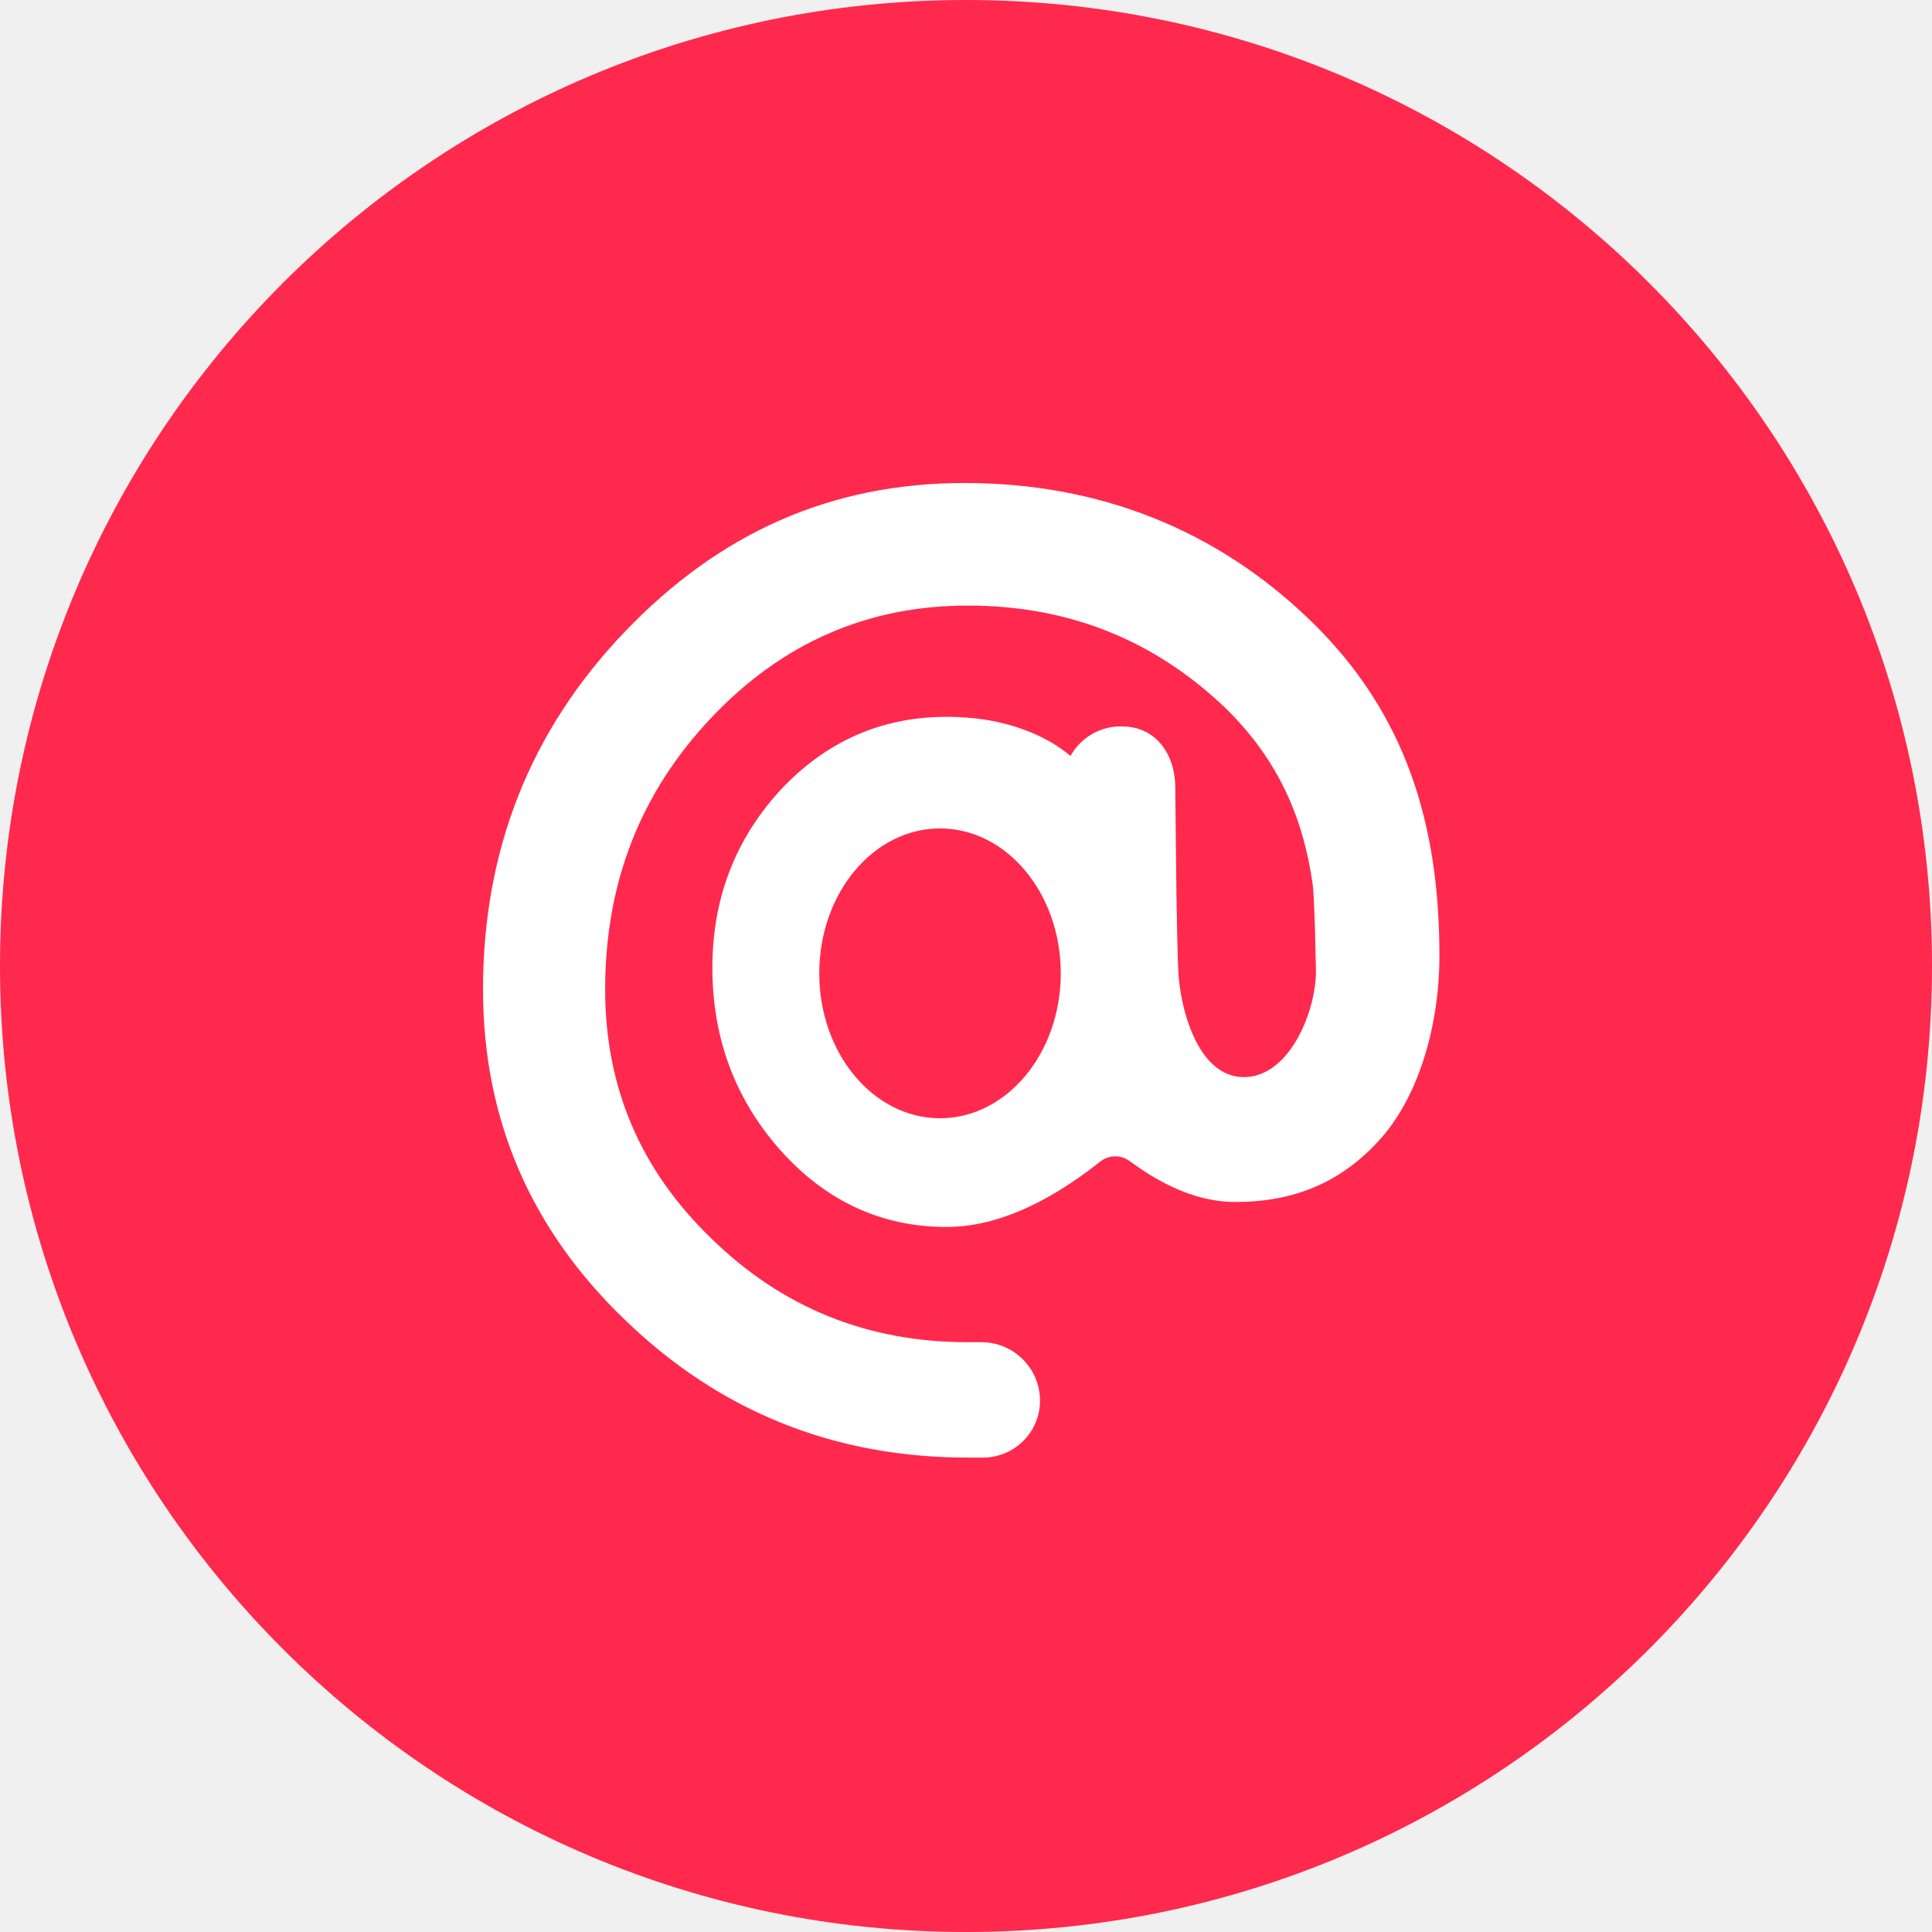
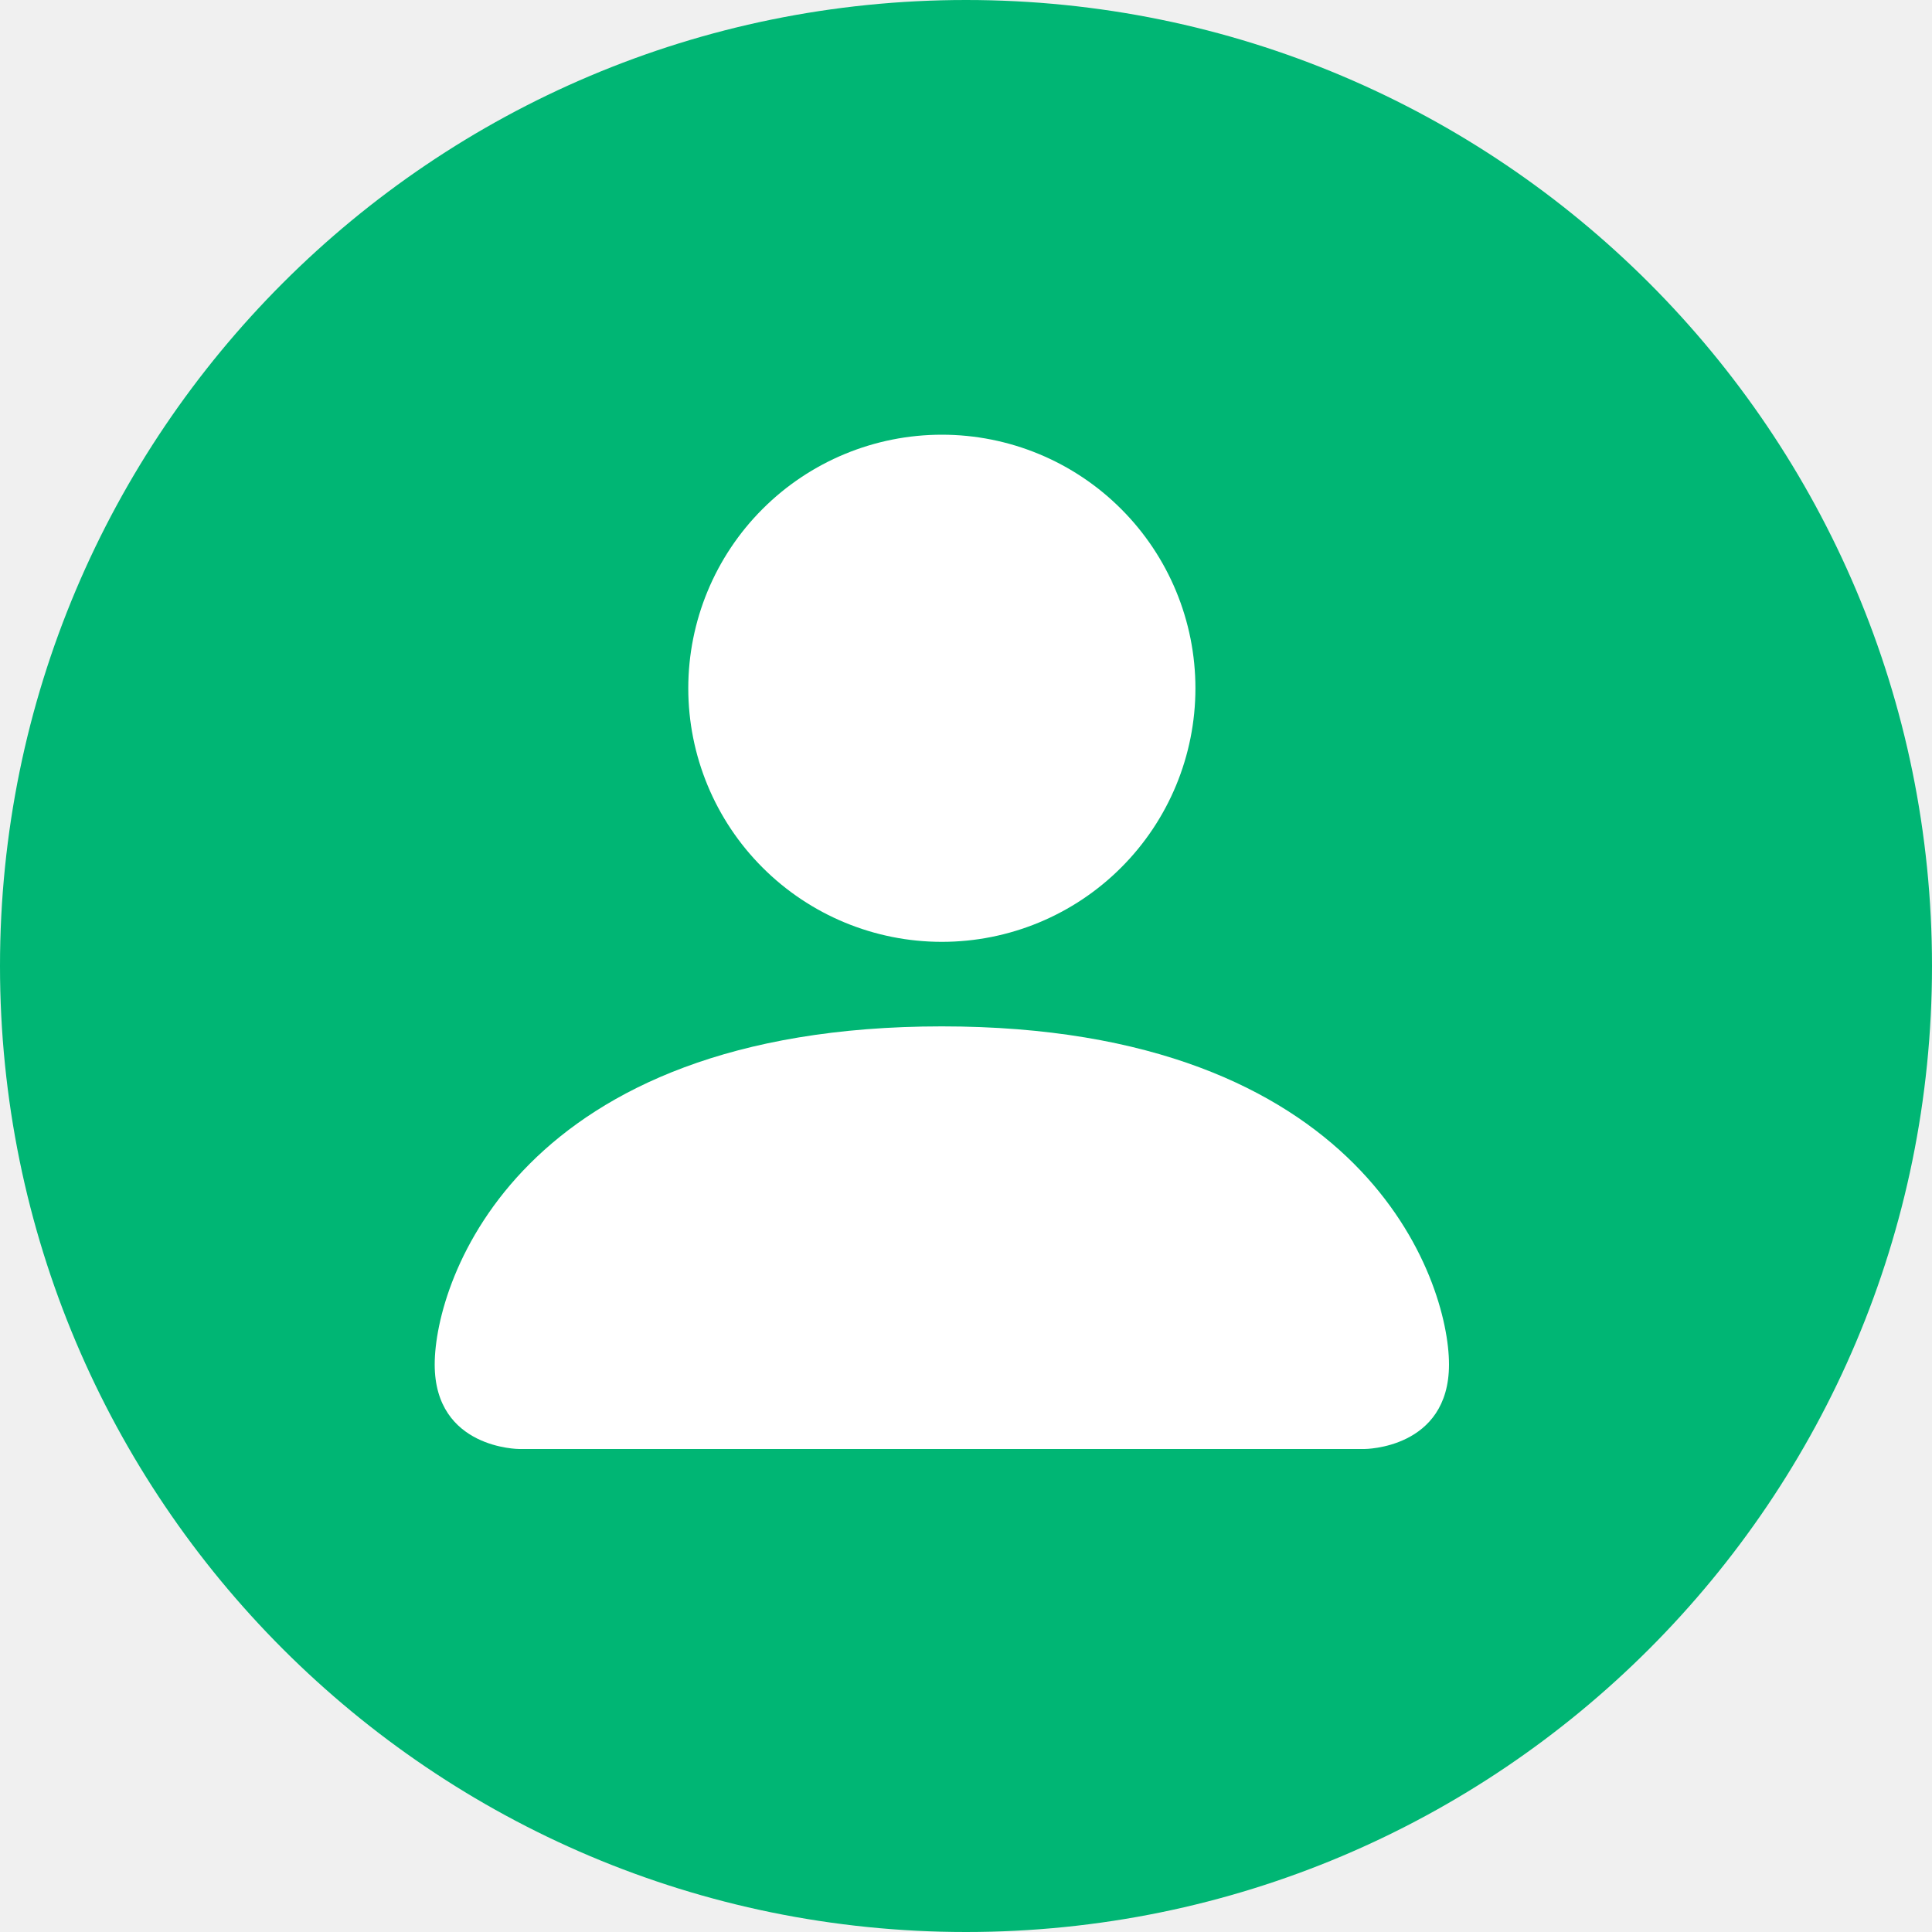
<svg xmlns="http://www.w3.org/2000/svg" width="40" height="40" viewBox="0 0 40 40" fill="none">
-   <path fill-rule="evenodd" clip-rule="evenodd" d="M20 40C31.046 40 40 31.046 40 20C40 8.954 31.046 0 20 0C8.954 0 0 8.954 0 20C0 31.046 8.954 40 20 40Z" fill="#FE294D" />
-   <path fill-rule="evenodd" clip-rule="evenodd" d="M27.152 12.868C25.191 10.958 22.747 10 19.97 10C17.206 10 14.902 11.028 12.941 13.074C10.982 15.118 10 17.594 10 20.486C10 23.169 10.986 25.458 12.95 27.337C14.91 29.228 17.278 30.178 20.038 30.178H20.37C21.026 30.166 21.544 29.629 21.532 28.978C21.52 28.318 20.981 27.789 20.321 27.789H20.038C17.957 27.789 16.192 27.074 14.724 25.638C13.257 24.219 12.529 22.508 12.529 20.486C12.529 18.277 13.261 16.405 14.732 14.854C16.2 13.307 17.962 12.538 20.038 12.538C22.12 12.538 23.895 13.245 25.378 14.666C26.463 15.727 26.981 16.929 27.176 18.296C27.193 18.416 27.209 18.744 27.223 19.173L27.245 20.072C27.26 20.91 26.71 22.294 25.76 22.3C24.809 22.306 24.436 20.91 24.396 20.108L24.392 20.012C24.379 19.704 24.367 19.209 24.357 18.529L24.332 16.272C24.324 15.642 23.966 15.107 23.352 15.046L23.206 15.039C22.807 15.039 22.454 15.234 22.237 15.534L22.163 15.651C21.889 15.421 21.567 15.239 21.198 15.107C20.722 14.929 20.187 14.841 19.597 14.841C18.243 14.841 17.084 15.356 16.139 16.378C15.213 17.396 14.749 18.619 14.749 20.035C14.749 21.482 15.212 22.737 16.133 23.786C17.078 24.86 18.239 25.403 19.597 25.403C20.578 25.403 21.639 24.952 22.78 24.049C22.957 23.909 23.206 23.904 23.388 24.039L23.616 24.2C24.297 24.657 24.95 24.886 25.574 24.886C26.772 24.886 27.775 24.496 28.602 23.555C29.396 22.65 29.802 21.184 29.802 19.791C29.802 17.077 29.115 14.779 27.152 12.868ZM16.962 20.152C16.962 18.495 18.081 17.152 19.462 17.152C20.842 17.152 21.962 18.495 21.962 20.152C21.962 21.808 20.842 23.152 19.462 23.152C18.081 23.152 16.962 21.808 16.962 20.152Z" fill="white" />
+   <path fill-rule="evenodd" clip-rule="evenodd" d="M20 40C31.046 40 40 31.046 40 20C40 8.954 31.046 0 20 0C8.954 0 0 8.954 0 20C0 31.046 8.954 40 20 40Z" fill="#00B674" />
+   <path d="M10.75 30C10.75 30 9 30 9 28.25C9 26.5 10.75 21.25 19.5 21.25C28.25 21.25 30 26.5 30 28.25C30 30 28.25 30 28.25 30H10.75ZM19.5 19.5C20.892 19.5 22.228 18.947 23.212 17.962C24.197 16.978 24.75 15.642 24.75 14.25C24.75 12.858 24.197 11.522 23.212 10.538C22.228 9.553 20.892 9 19.5 9C18.108 9 16.772 9.553 15.788 10.538C14.803 11.522 14.25 12.858 14.25 14.25C14.25 15.642 14.803 16.978 15.788 17.962C16.772 18.947 18.108 19.5 19.5 19.5V19.5Z" fill="white" />
</svg>
